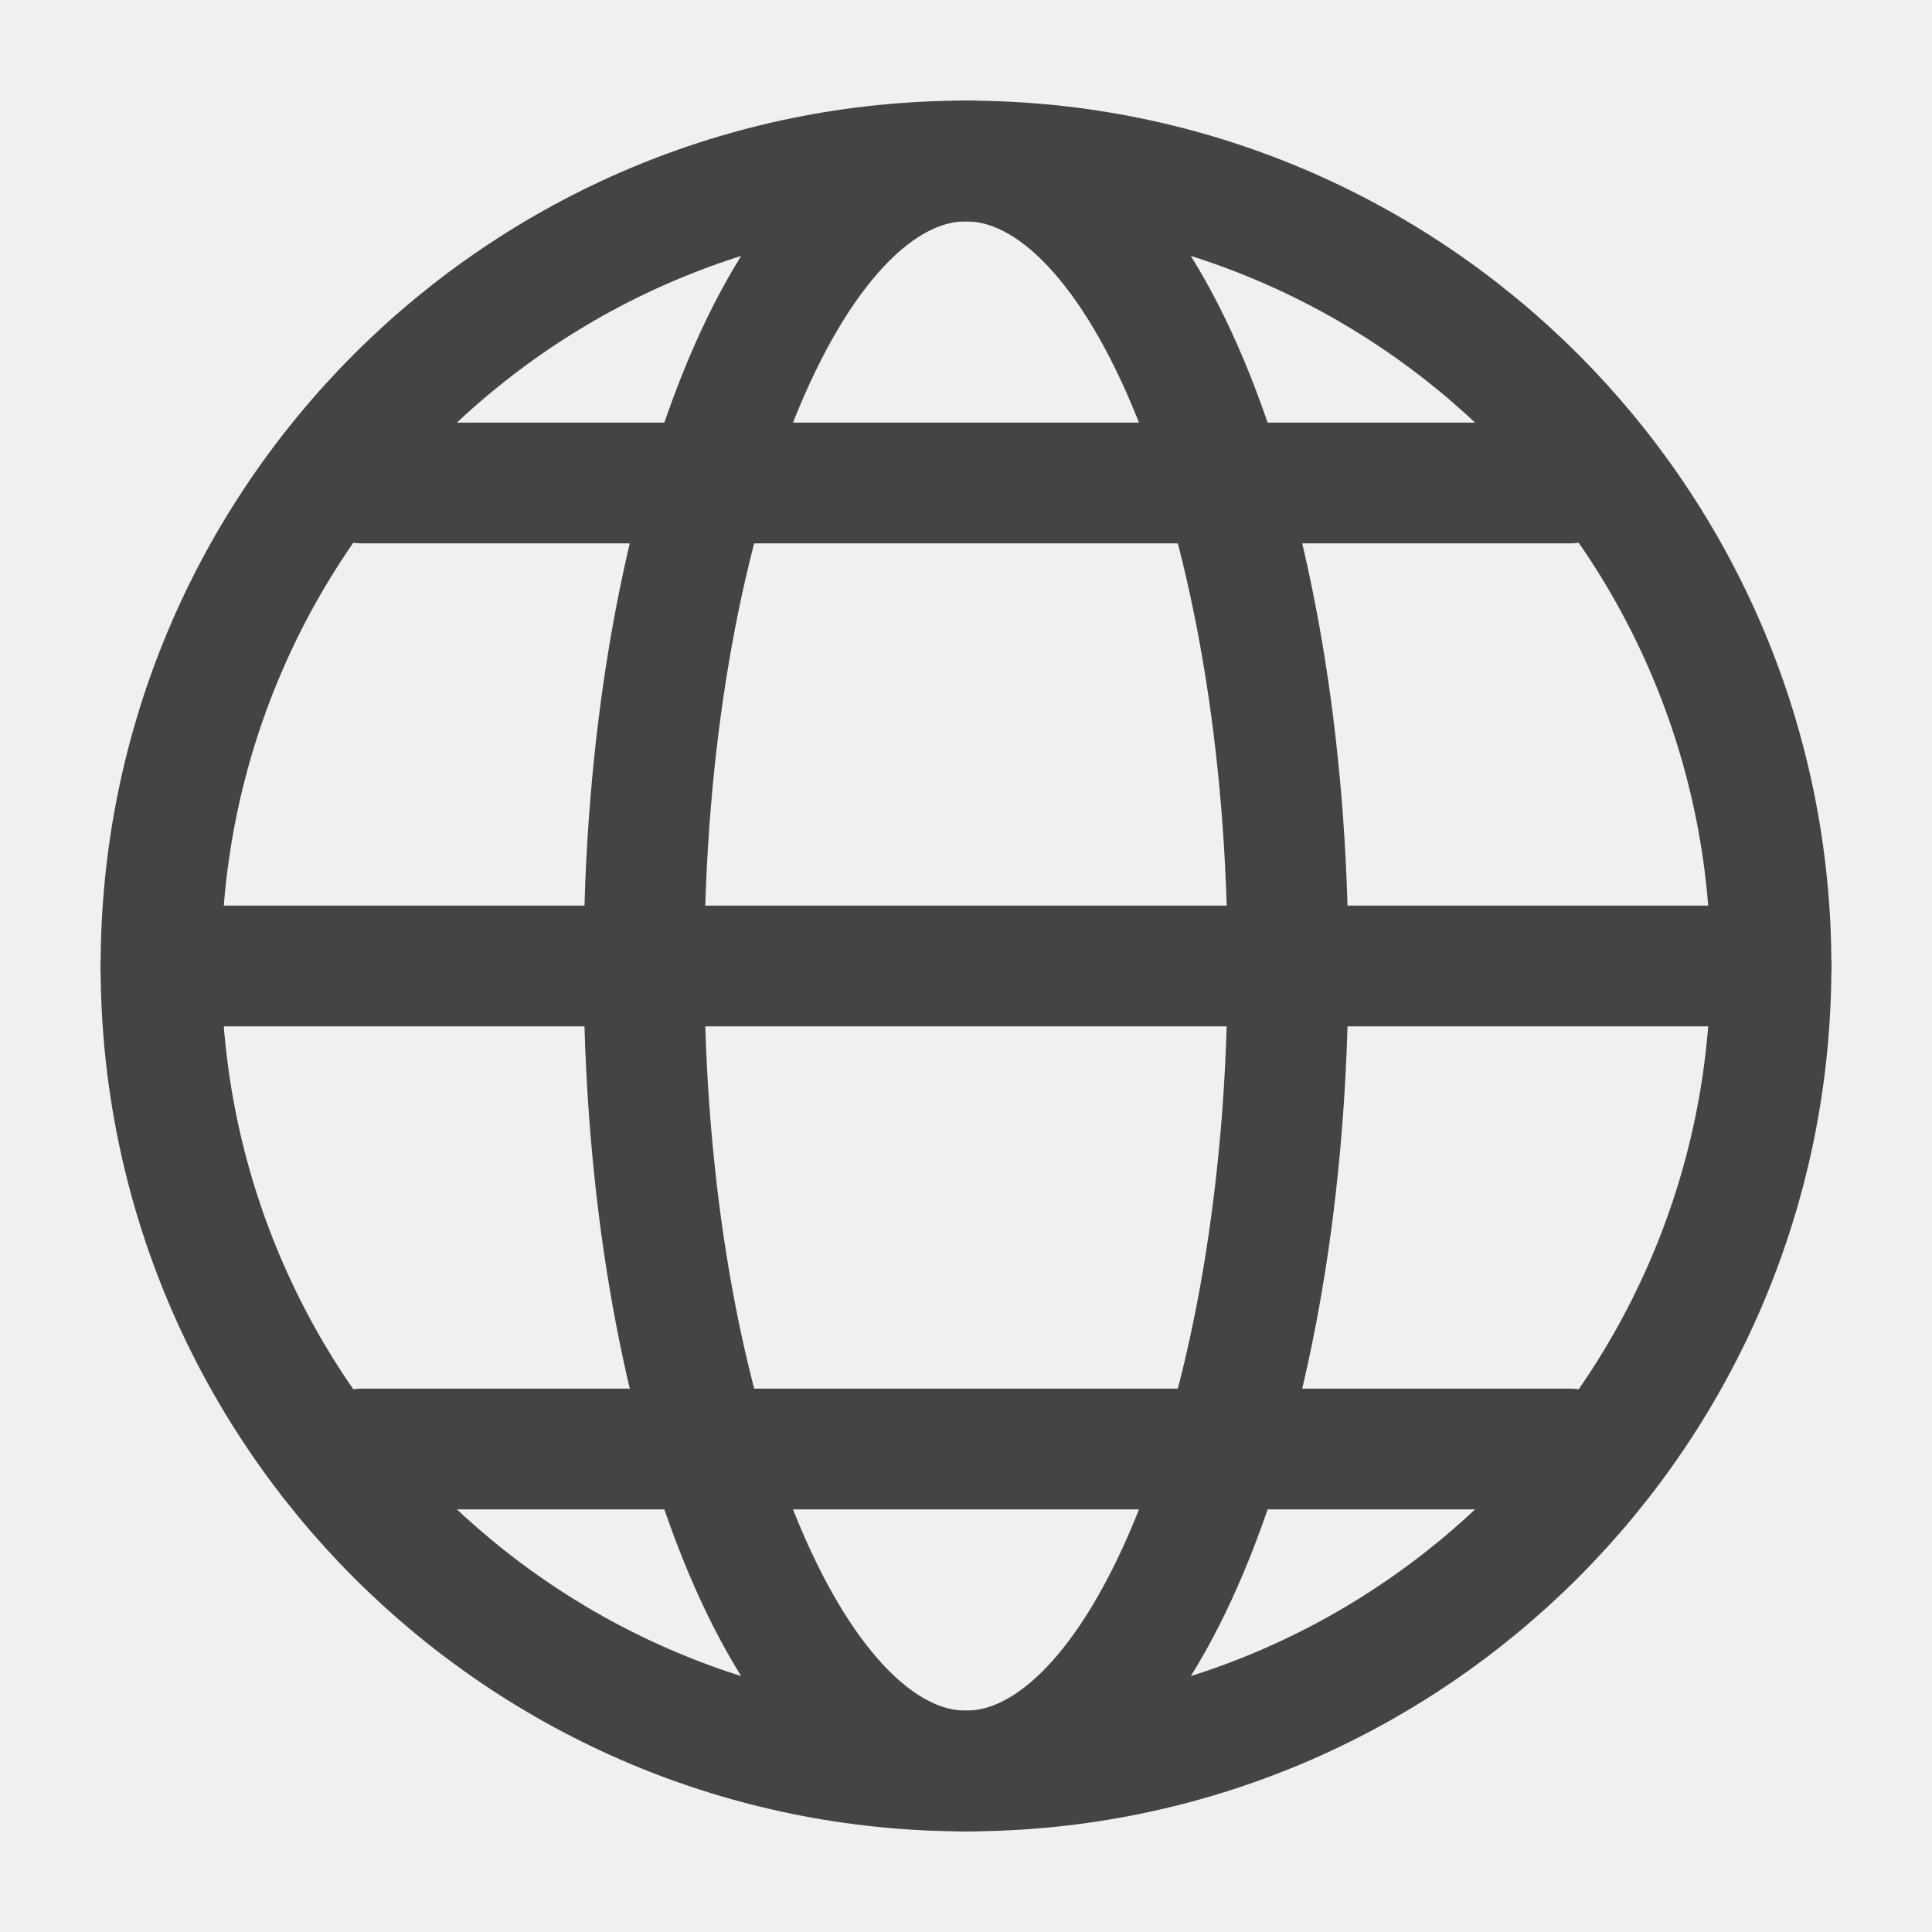
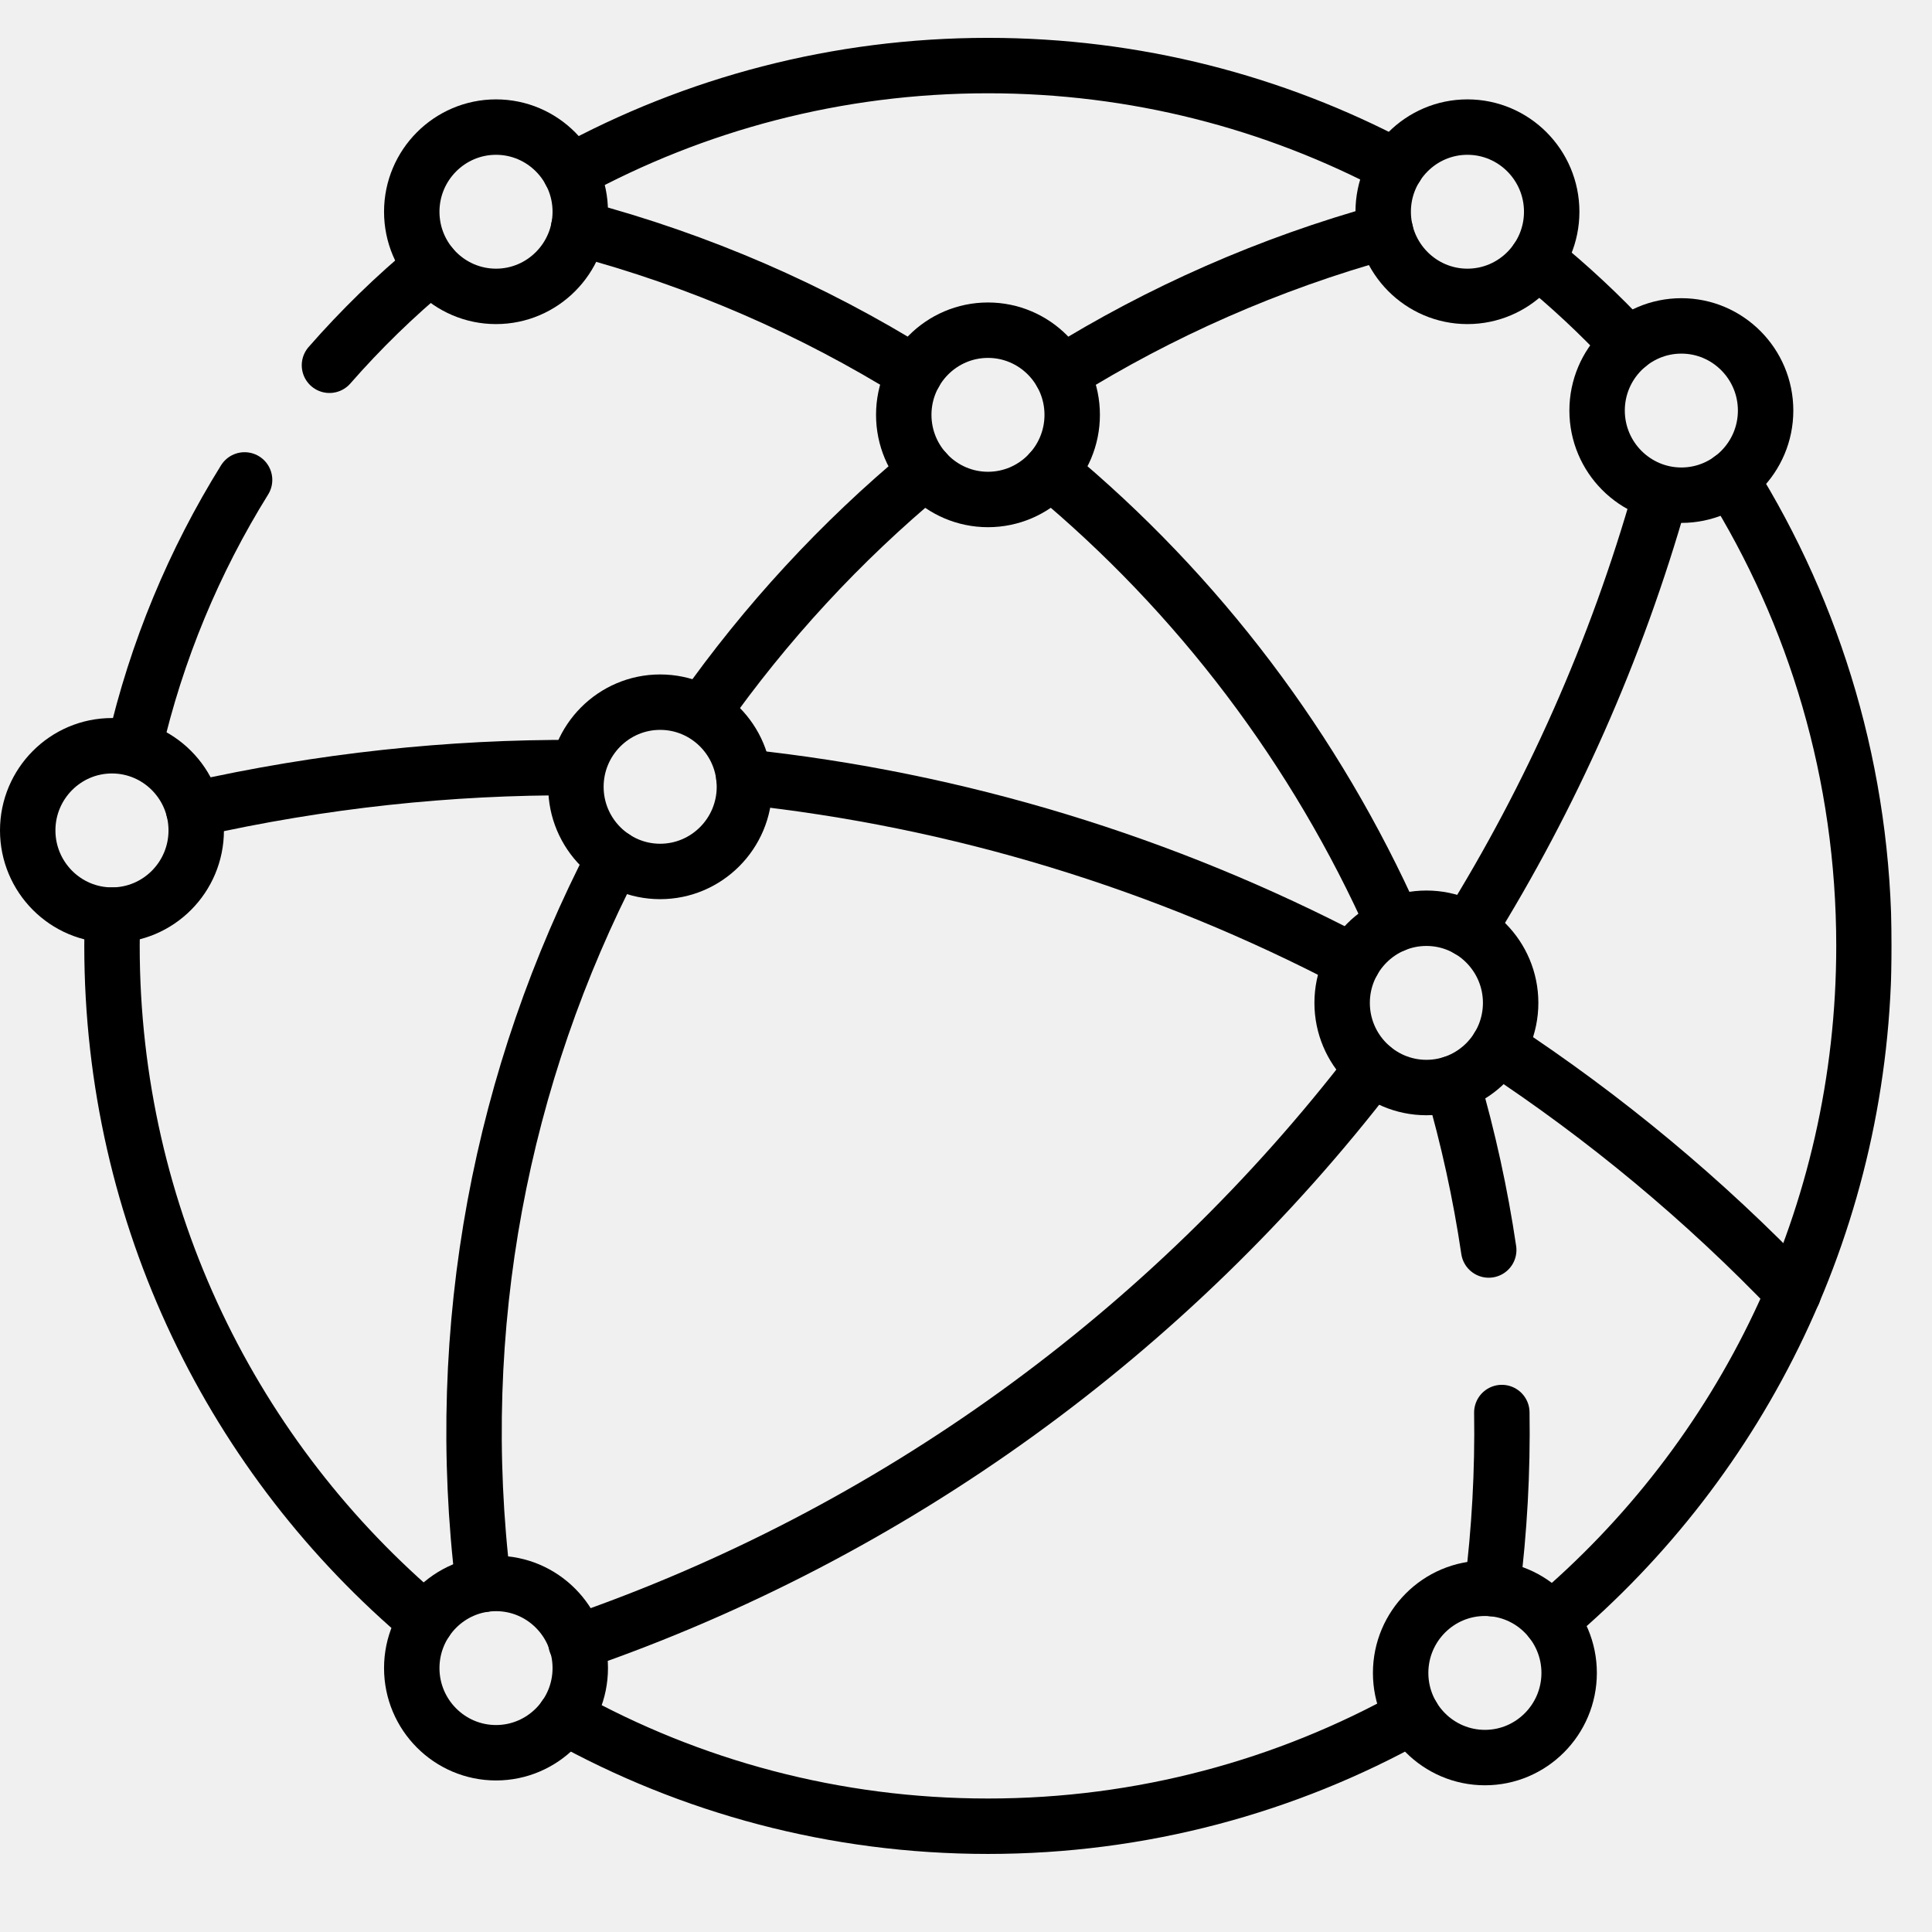
- <svg xmlns="http://www.w3.org/2000/svg" viewBox="0 0 24 24" fill="none" stroke="#444" stroke-width="1.5" stroke-linecap="round" stroke-linejoin="round">
-   <circle cx="12" cy="12" r="10" />
-   <path d="M2 12h20" />
-   <ellipse cx="12" cy="12" rx="4" ry="10" />
-   <path d="M4.5 6h15M4.5 18h15" />
+ <svg xmlns="http://www.w3.org/2000/svg" width="32" height="32" viewBox="0 0 32 32" fill="none">
+   <g clip-path="url(#clip0_138_2829)">
+     <mask id="mask0_138_2829" style="mask-type:luminance" maskUnits="userSpaceOnUse" x="0" y="0" width="32" height="32">
+       <path d="M0 0H31.333V31.334H0V0Z" fill="white" />
+     </mask>
+     <g mask="url(#mask0_138_2829)">
+       <path d="M5.457 6.05C5.975 5.458 6.539 4.908 7.145 4.407" stroke="black" stroke-width="0.918" stroke-miterlimit="10" stroke-linecap="round" stroke-linejoin="round" />
+       <path d="M2.227 12.37C2.592 10.781 3.216 9.292 4.051 7.949" stroke="black" stroke-width="0.918" stroke-miterlimit="10" stroke-linecap="round" stroke-linejoin="round" />
+       <path d="M7.055 26.851C3.877 24.176 1.855 20.159 1.855 15.667C1.855 15.496 1.858 15.326 1.864 15.157" stroke="black" stroke-width="0.918" stroke-miterlimit="10" stroke-linecap="round" stroke-linejoin="round" />
+       <path d="M23.395 28.424C21.312 29.586 18.914 30.248 16.363 30.248C13.821 30.248 11.431 29.591 9.354 28.436" stroke="black" stroke-width="0.918" stroke-miterlimit="10" stroke-linecap="round" stroke-linejoin="round" />
+       <path d="M28.667 7.934C30.065 10.175 30.873 12.826 30.873 15.667C30.873 20.152 28.858 24.165 25.688 26.839" stroke="black" stroke-width="0.918" stroke-miterlimit="10" stroke-linecap="round" stroke-linejoin="round" />
+       <path d="M25.455 4.301C25.992 4.736 26.498 5.208 26.968 5.713" stroke="black" stroke-width="0.918" stroke-miterlimit="10" stroke-linecap="round" stroke-linejoin="round" />
+       <path d="M9.445 2.847C11.502 1.724 13.859 1.086 16.364 1.086C18.806 1.086 21.106 1.692 23.125 2.762" stroke="black" stroke-width="0.918" stroke-miterlimit="10" stroke-linecap="round" stroke-linejoin="round" />
+       <path d="M17.58 6.183C19.214 5.166 21.015 4.367 22.949 3.833" stroke="black" stroke-width="0.918" stroke-miterlimit="10" stroke-linecap="round" stroke-linejoin="round" />
+       <path d="M11.635 11.805C12.68 10.322 13.92 8.975 15.328 7.807" stroke="black" stroke-width="0.918" stroke-miterlimit="10" stroke-linecap="round" stroke-linejoin="round" />
+       <path d="M8.006 26.243C7.483 21.972 8.309 17.804 10.175 14.207" stroke="black" stroke-width="0.918" stroke-miterlimit="10" stroke-linecap="round" stroke-linejoin="round" />
+       <path d="M15.15 6.183C13.46 5.131 11.594 4.313 9.584 3.78" stroke="black" stroke-width="0.918" stroke-miterlimit="10" stroke-linecap="round" stroke-linejoin="round" />
+       <path d="M23.089 15.317C21.798 12.419 19.854 9.841 17.402 7.807" stroke="black" stroke-width="0.918" stroke-miterlimit="10" stroke-linecap="round" stroke-linejoin="round" />
+       <path d="M24.658 20.704C24.52 19.772 24.318 18.85 24.055 17.946" stroke="black" stroke-width="0.918" stroke-miterlimit="10" stroke-linecap="round" stroke-linejoin="round" />
+       <path d="M24.715 26.312C24.836 25.346 24.89 24.37 24.875 23.396" stroke="black" stroke-width="0.918" stroke-miterlimit="10" stroke-linecap="round" stroke-linejoin="round" />
+       <path d="M9.54 12.714C7.449 12.704 5.328 12.928 3.207 13.406" stroke="black" stroke-width="0.918" stroke-miterlimit="10" stroke-linecap="round" stroke-linejoin="round" />
+       <path d="M22.408 15.927C19.296 14.296 15.877 13.243 12.32 12.867" stroke="black" stroke-width="0.918" stroke-miterlimit="10" stroke-linecap="round" stroke-linejoin="round" />
+       <path d="M29.704 21.415C28.227 19.872 26.584 18.508 24.814 17.344" stroke="black" stroke-width="0.918" stroke-miterlimit="10" stroke-linecap="round" stroke-linejoin="round" />
+       <path d="M24.322 15.397C25.691 13.194 26.77 10.779 27.501 8.202" stroke="black" stroke-width="0.918" stroke-miterlimit="10" stroke-linecap="round" stroke-linejoin="round" />
+       <path d="M9.539 27.209C14.785 25.4 19.375 22.069 22.735 17.691" stroke="black" stroke-width="0.918" stroke-miterlimit="10" stroke-linecap="round" stroke-linejoin="round" />
+       <path d="M16.364 8.273C15.595 8.273 14.969 7.644 14.969 6.871C14.969 6.098 15.595 5.469 16.364 5.469C17.134 5.469 17.759 6.098 17.759 6.871C17.759 7.644 17.134 8.273 16.364 8.273Z" stroke="black" stroke-width="0.918" stroke-miterlimit="10" stroke-linecap="round" stroke-linejoin="round" />
+       <path d="M10.934 14.434C10.165 14.434 9.539 13.805 9.539 13.032C9.539 12.259 10.165 11.63 10.934 11.63C11.704 11.63 12.33 12.259 12.33 13.032C12.33 13.805 11.704 14.434 10.934 14.434Z" stroke="black" stroke-width="0.918" stroke-miterlimit="10" stroke-linecap="round" stroke-linejoin="round" />
+       <path d="M23.626 18.013C22.856 18.013 22.23 17.384 22.23 16.611C22.23 15.838 22.856 15.209 23.626 15.209C24.395 15.209 25.021 15.838 25.021 16.611C25.021 17.384 24.395 18.013 23.626 18.013Z" stroke="black" stroke-width="0.918" stroke-miterlimit="10" stroke-linecap="round" stroke-linejoin="round" />
+       <path d="M8.216 29.031C7.446 29.031 6.82 28.402 6.82 27.629C6.82 26.856 7.446 26.227 8.216 26.227C8.985 26.227 9.611 26.856 9.611 27.629C9.611 28.402 8.985 29.031 8.216 29.031Z" stroke="black" stroke-width="0.918" stroke-miterlimit="10" stroke-linecap="round" stroke-linejoin="round" />
+       <path d="M24.595 29.111C23.825 29.111 23.199 28.482 23.199 27.709C23.199 26.936 23.825 26.307 24.595 26.307C25.364 26.307 25.99 26.936 25.99 27.709C25.99 28.482 25.364 29.111 24.595 29.111Z" stroke="black" stroke-width="0.918" stroke-miterlimit="10" stroke-linecap="round" stroke-linejoin="round" />
+       <path d="M27.849 8.202C27.079 8.202 26.453 7.573 26.453 6.8C26.453 6.027 27.079 5.398 27.849 5.398C28.618 5.398 29.244 6.027 29.244 6.8C29.244 7.573 28.618 8.202 27.849 8.202Z" stroke="black" stroke-width="0.918" stroke-miterlimit="10" stroke-linecap="round" stroke-linejoin="round" />
+       <path d="M24.305 4.909C23.536 4.909 22.91 4.28 22.91 3.507C22.91 2.734 23.536 2.105 24.305 2.105C25.075 2.105 25.701 2.734 25.701 3.507C25.701 4.28 25.075 4.909 24.305 4.909Z" stroke="black" stroke-width="0.918" stroke-miterlimit="10" stroke-linecap="round" stroke-linejoin="round" />
+       <path d="M8.216 4.909C7.446 4.909 6.82 4.28 6.82 3.507C6.82 2.734 7.446 2.105 8.216 2.105C8.985 2.105 9.611 2.734 9.611 3.507C9.611 4.28 8.985 4.909 8.216 4.909Z" stroke="black" stroke-width="0.918" stroke-miterlimit="10" stroke-linecap="round" stroke-linejoin="round" />
+       <path d="M1.854 15.157C1.085 15.157 0.459 14.528 0.459 13.754C0.459 12.981 1.085 12.352 1.854 12.352C2.624 12.352 3.25 12.981 3.25 13.754C3.25 14.528 2.624 15.157 1.854 15.157Z" stroke="black" stroke-width="0.918" stroke-miterlimit="10" stroke-linecap="round" stroke-linejoin="round" />
+     </g>
+   </g>
+   <defs>
+     <clipPath id="clip0_138_2829">
+       <rect width="31.333" height="31.333" fill="white" />
+     </clipPath>
+   </defs>
</svg>
